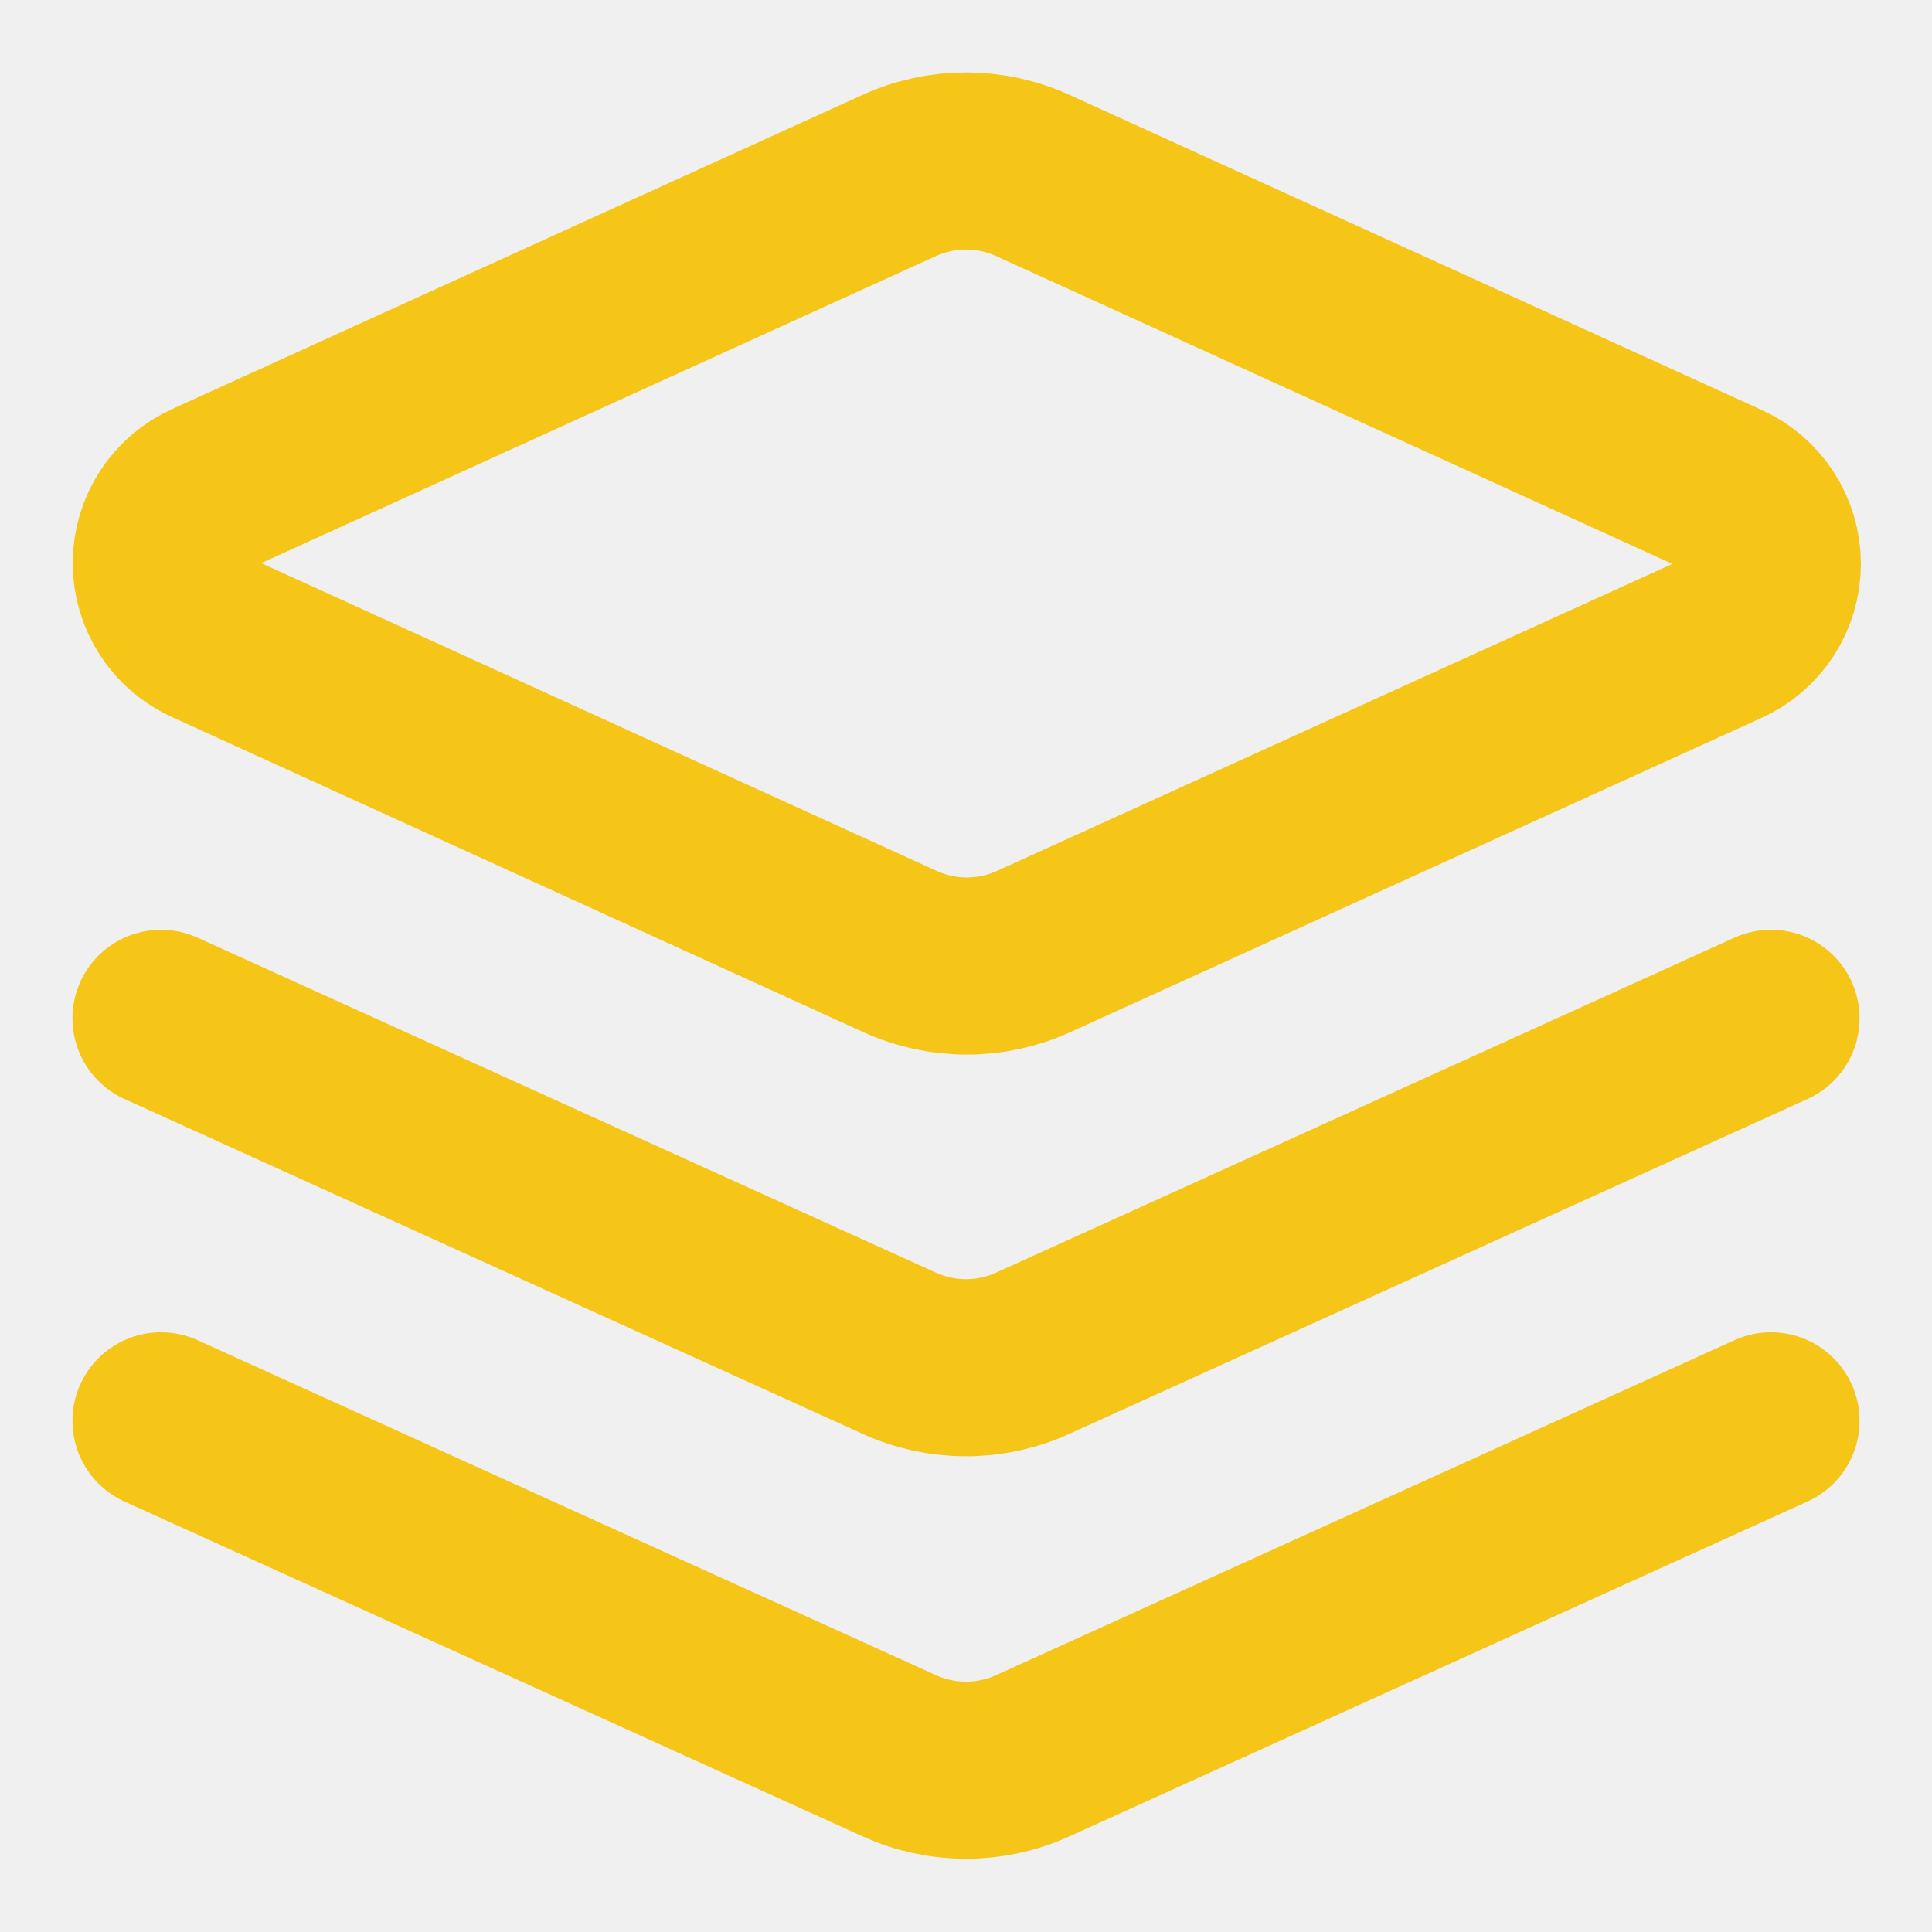
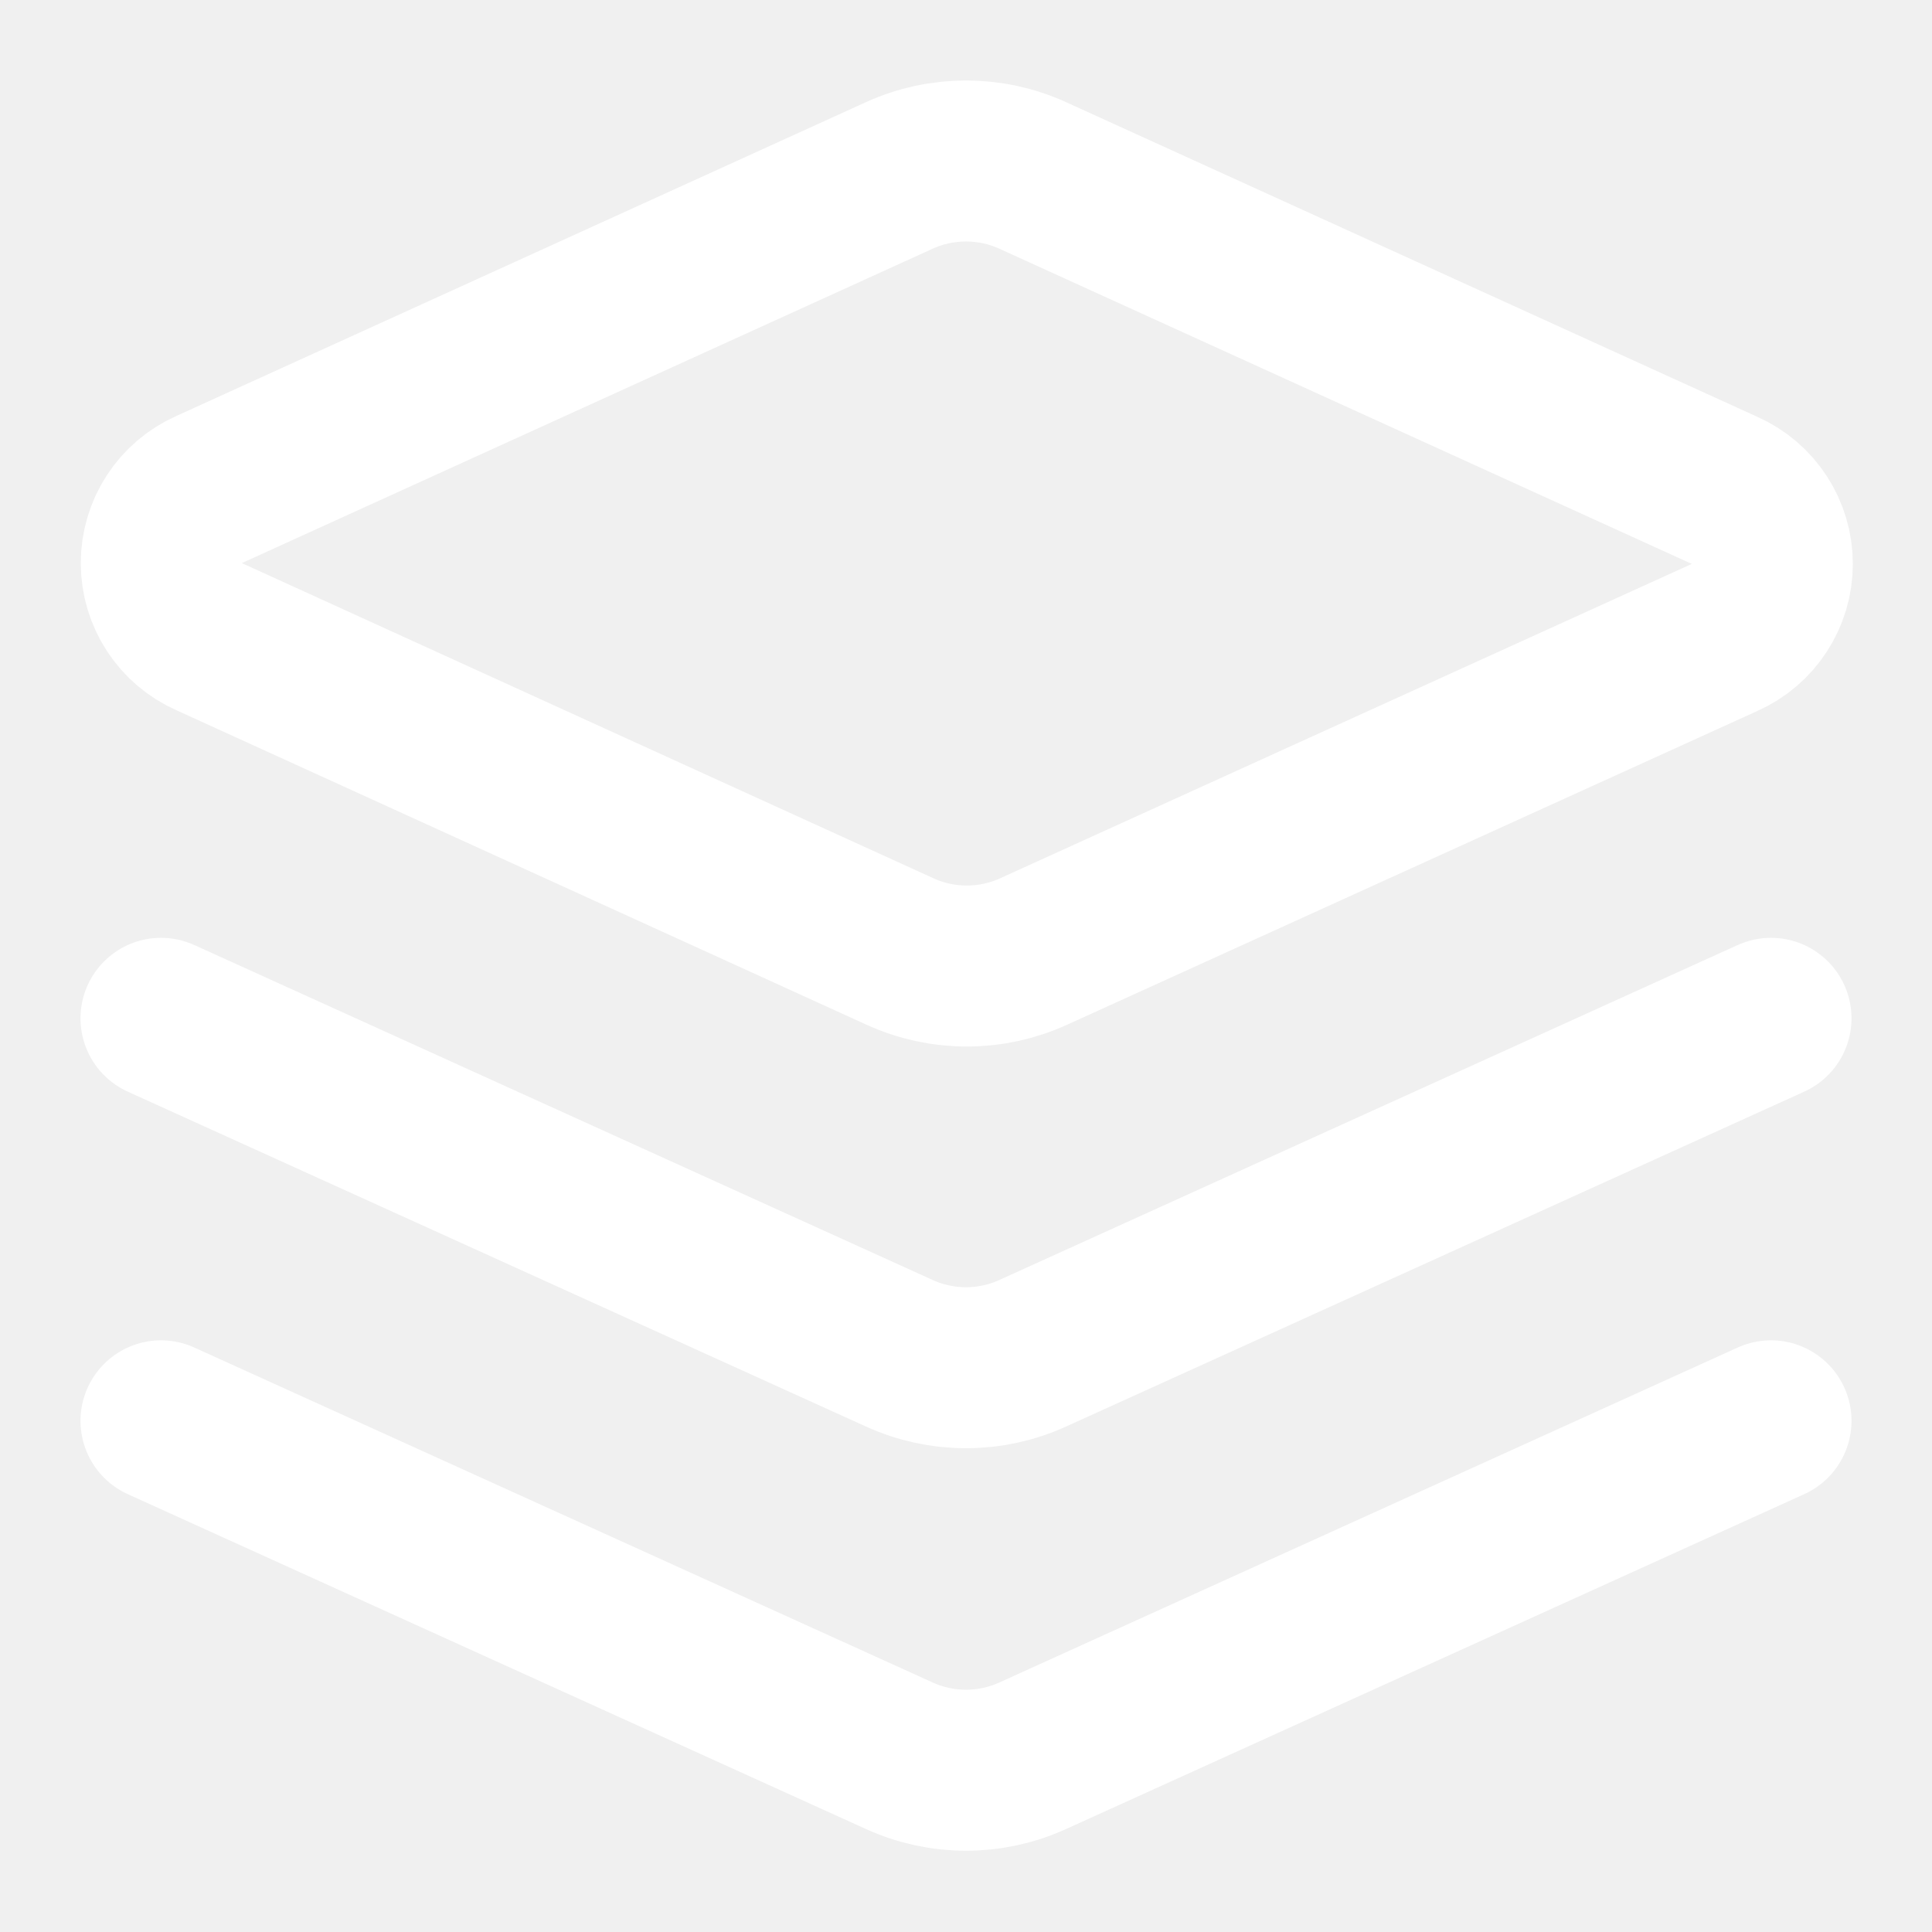
- <svg xmlns="http://www.w3.org/2000/svg" width="32" height="32" viewBox="0 0 24 24" fill="none" stroke="#f5c518" stroke-width="2.2" stroke-linecap="round" stroke-linejoin="round">
+ <svg xmlns="http://www.w3.org/2000/svg" width="32" height="32" viewBox="0 0 24 24" fill="none" stroke="#ffffff" stroke-width="2" stroke-linecap="round" stroke-linejoin="round">
  <path d="m12.83 2.18a2 2 0 0 0-1.66 0L2.6 6.08a1 1 0 0 0 0 1.83l8.58 3.91a2 2 0 0 0 1.66 0l8.58-3.9a1 1 0 0 0 0-1.83Z" />
  <path d="m22 17.65-9.17 4.16a2 2 0 0 1-1.66 0L2 17.65" />
  <path d="m22 12.65-9.17 4.16a2 2 0 0 1-1.66 0L2 12.65" />
</svg>
